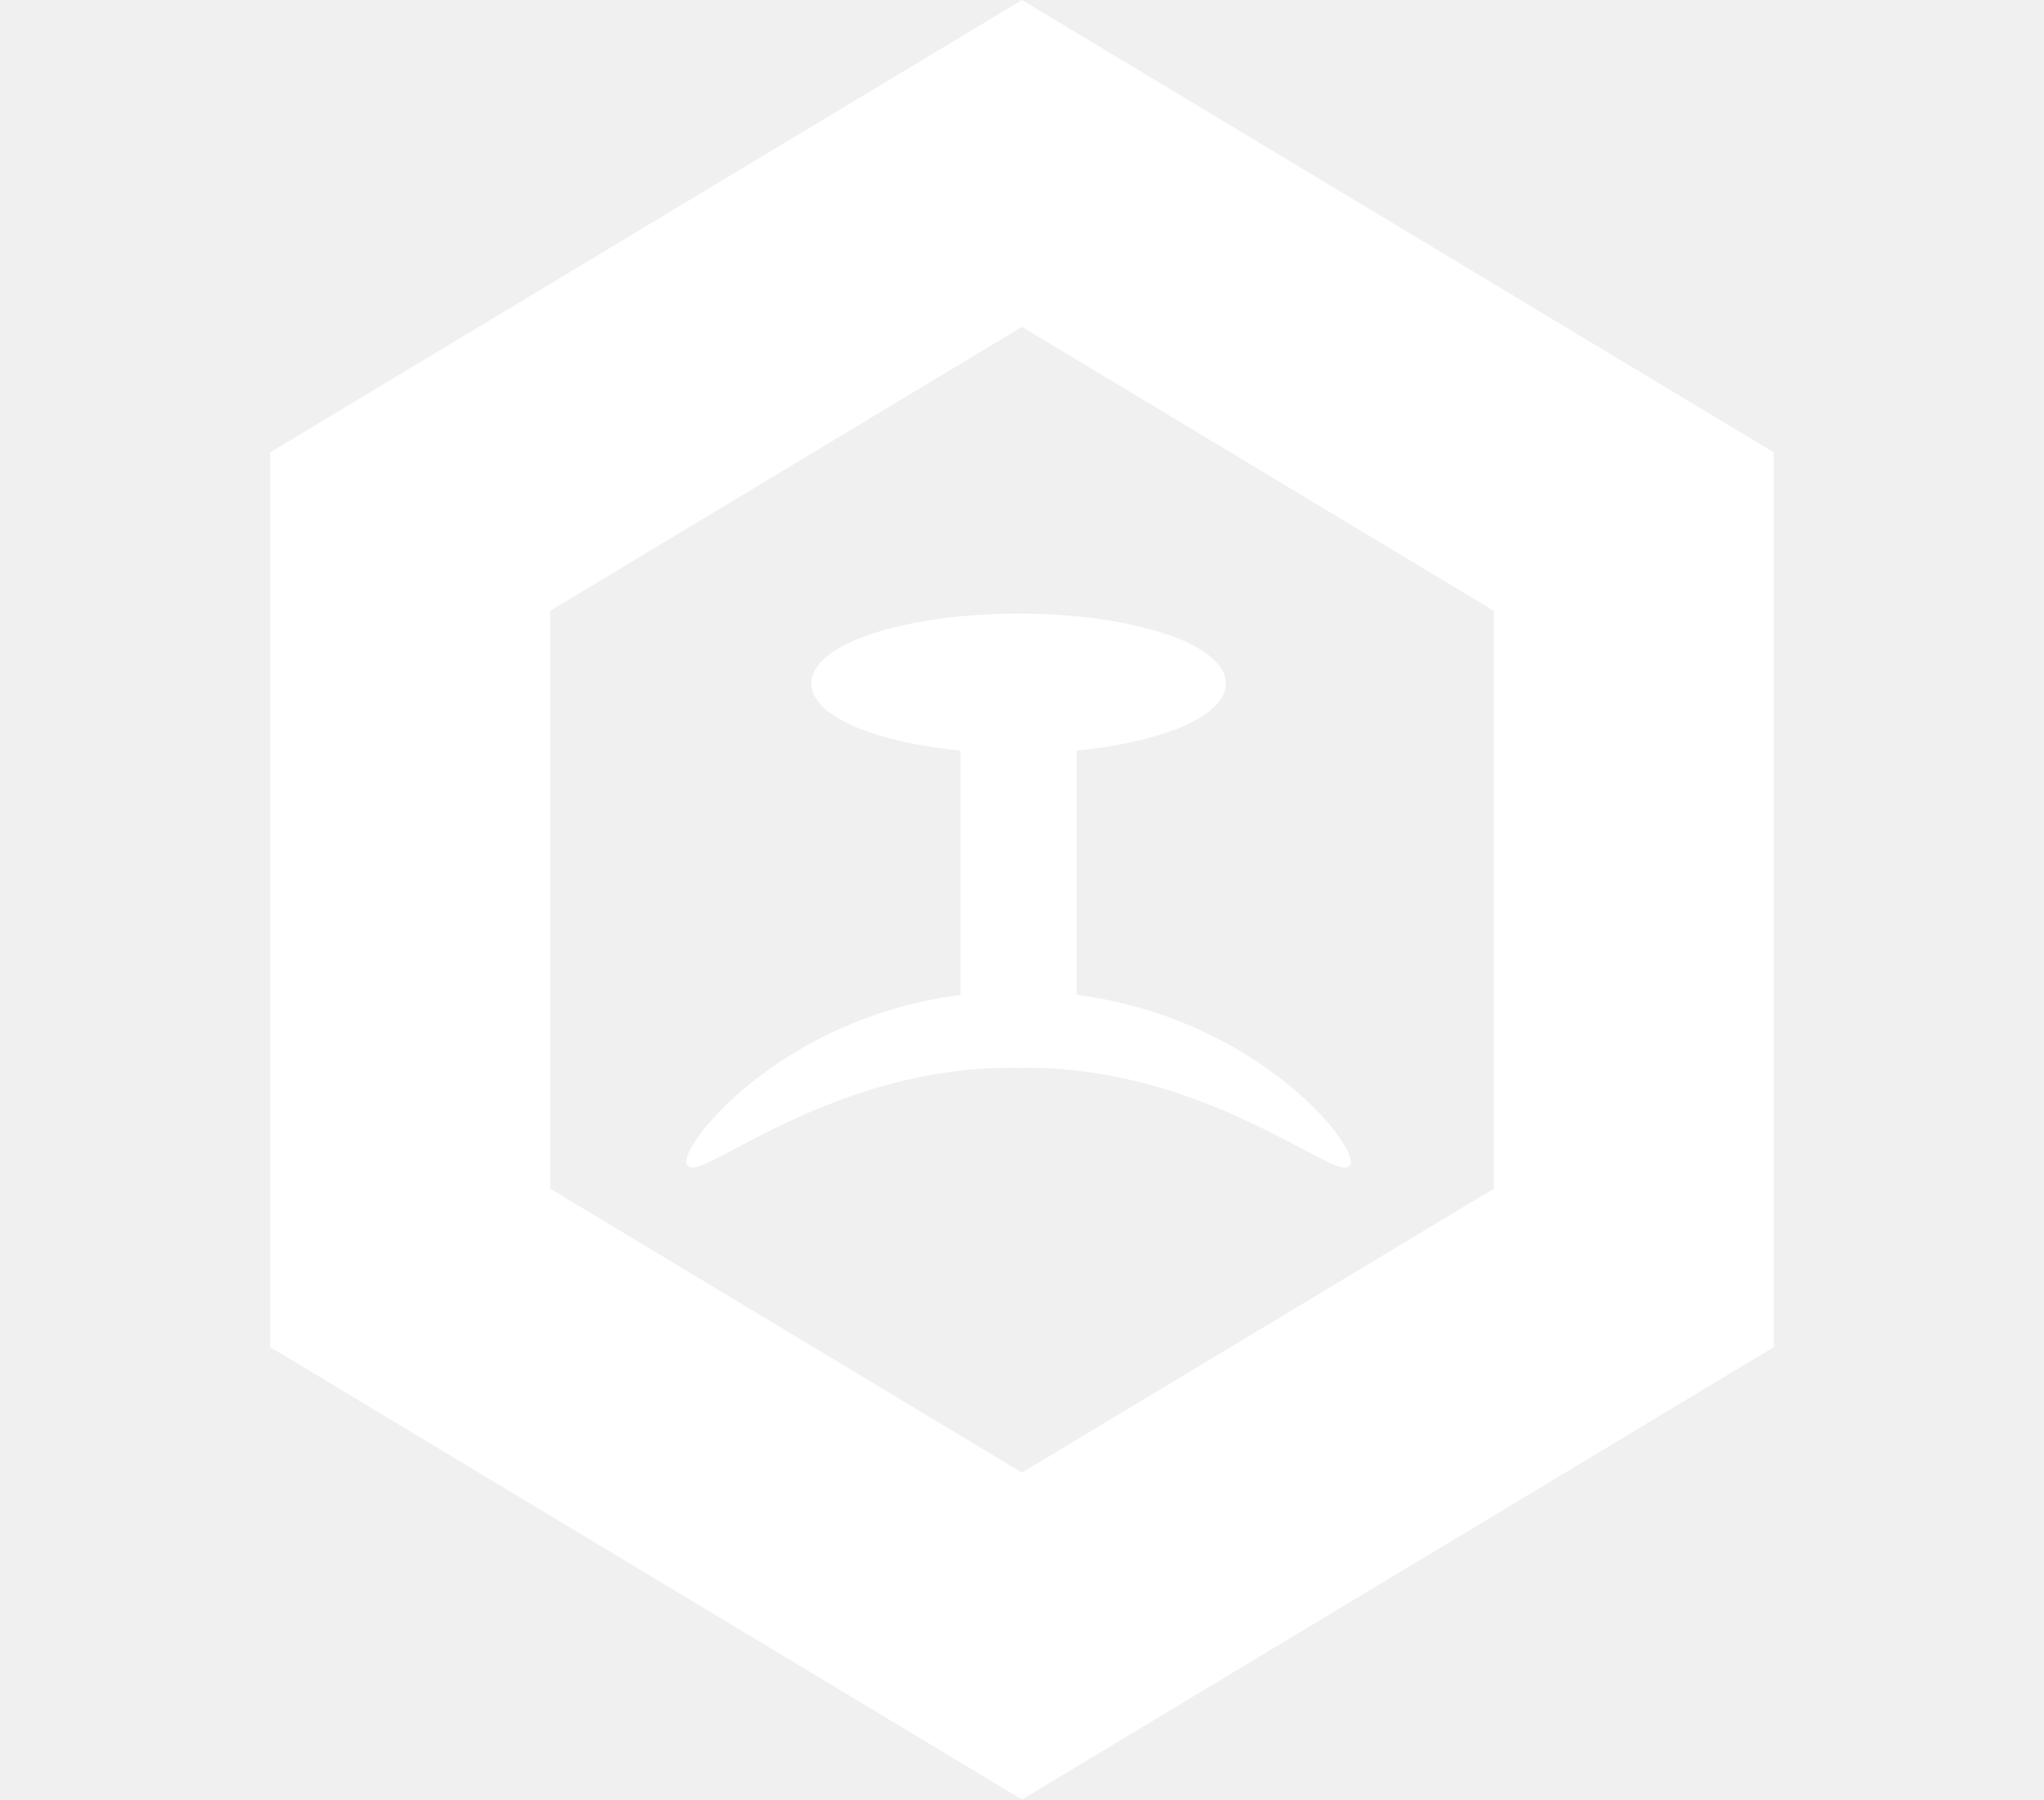
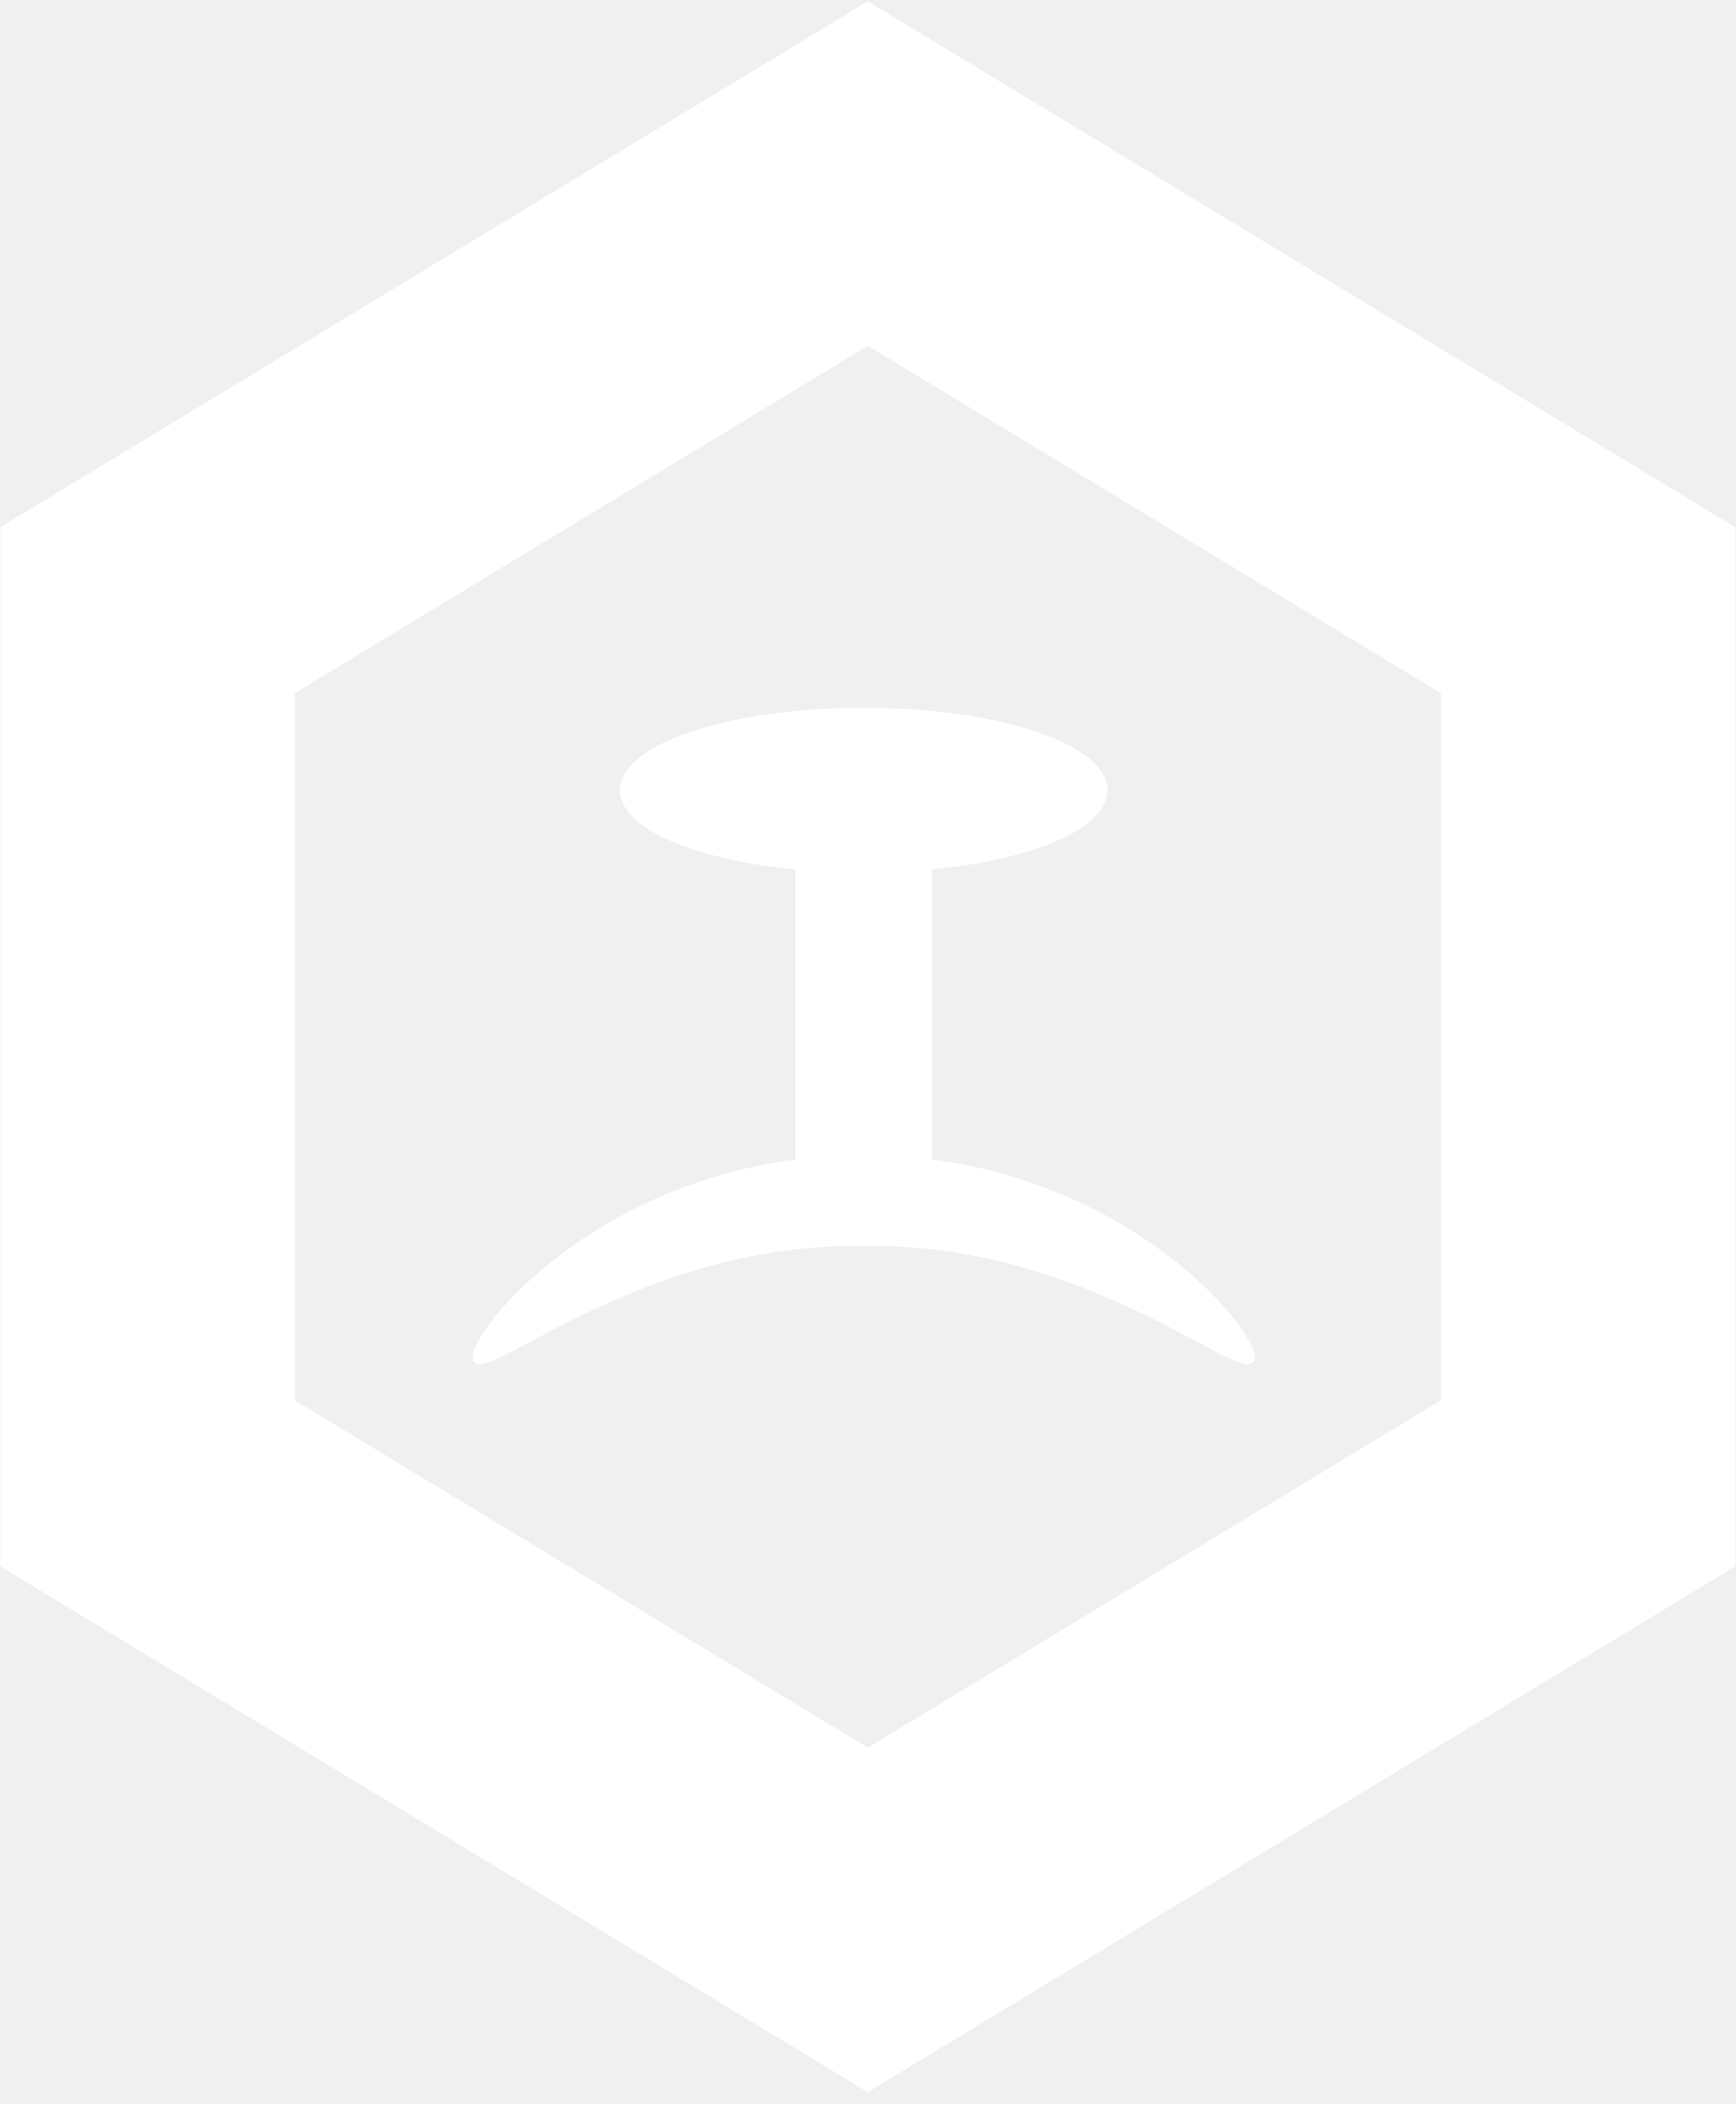
- <svg xmlns="http://www.w3.org/2000/svg" version="1.1" id="Layer_1" x="0px" y="0px" width="408.63px" height="359.82px" viewBox="-54 0 408.63 359.82" enable-background="new -54 0 408.63 359.82" xml:space="preserve">
+ <svg xmlns="http://www.w3.org/2000/svg" version="1.1" id="Layer_1" x="0px" y="0px" width="330px" height="400px" viewBox="-600.185 380.41 330 400" enable-background="new -600.185 380.41 330 400" xml:space="preserve">
  <g>
-     <ellipse fill="#FFFFFF" stroke="#FFFFFF" stroke-miterlimit="10" cx="149.629" cy="136.656" rx="40.94" ry="13.463" />
-     <rect x="138.011" y="147.898" fill="#FFFFFF" width="23.236" height="60.675" />
    <g>
-       <path fill="#FFFFFF" d="M215.622,233.211c-2.855,2.934-28.992-20.396-65.994-19.679c-37.003-0.717-63.139,22.611-65.995,19.679    c-4.144-1.99,21.18-35.195,65.995-34.992C194.441,198.015,219.766,231.219,215.622,233.211z" />
+       <ellipse fill="#FFFFFF" stroke="#FFFFFF" stroke-miterlimit="10" cx="-435.953" cy="530.642" rx="45.838" ry="15.18" />
+       <rect x="-448.961" y="543.317" fill="#FFFFFF" width="26.017" height="68.41" />
+       <g>
+         <path fill="#FFFFFF" d="M-362.064,639.506c-3.196,3.309-32.46-22.996-73.89-22.188c-41.43-0.809-70.694,25.493-73.892,22.188     c-4.64-2.244,23.716-39.682,73.892-39.452C-385.781,599.824-357.424,637.259-362.064,639.506z" />
+       </g>
    </g>
+     <polygon fill="none" stroke="#FFFFFF" stroke-width="56" stroke-miterlimit="10" points="-298.234,662.41 -435.185,745.41    -572.136,662.41 -572.135,496.41 -435.185,413.41 -298.234,496.41  " />
  </g>
-   <polygon fill="none" stroke="#FFFFFF" stroke-width="56" stroke-miterlimit="10" points="272.629,253.525 150.315,327.141   28,253.525 28.001,106.295 150.315,32.68 272.629,106.295 " />
</svg>
